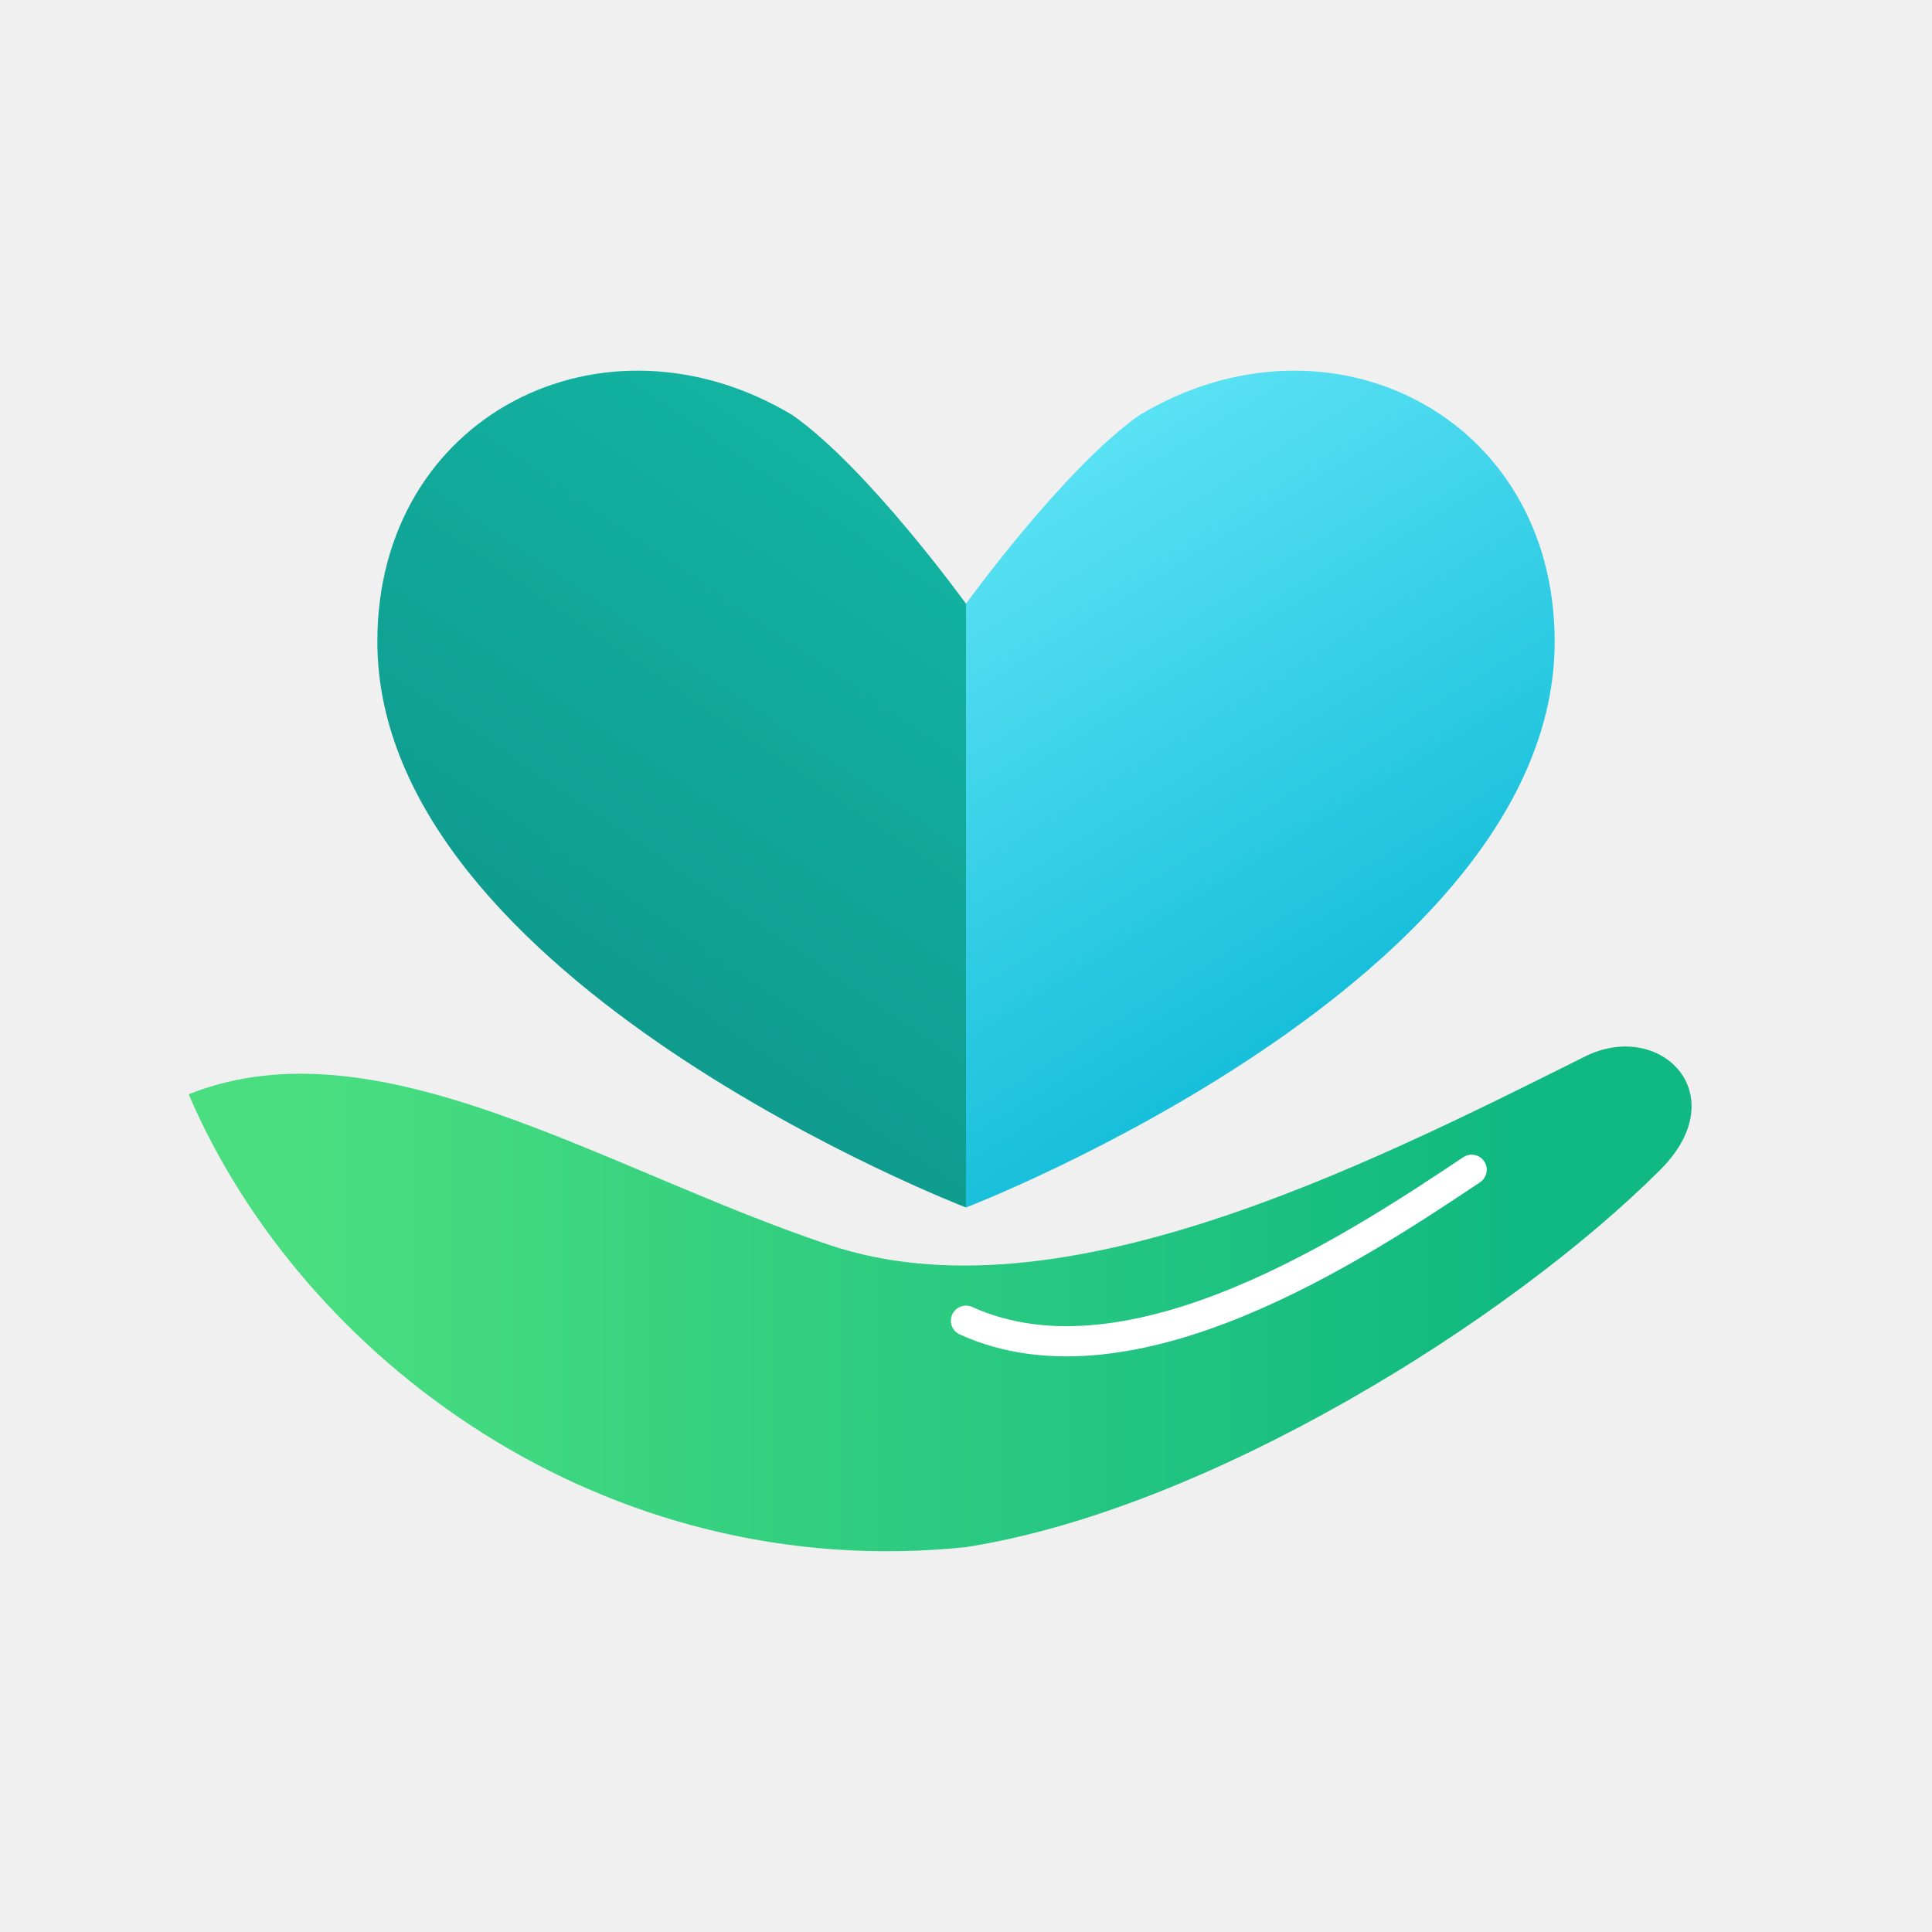
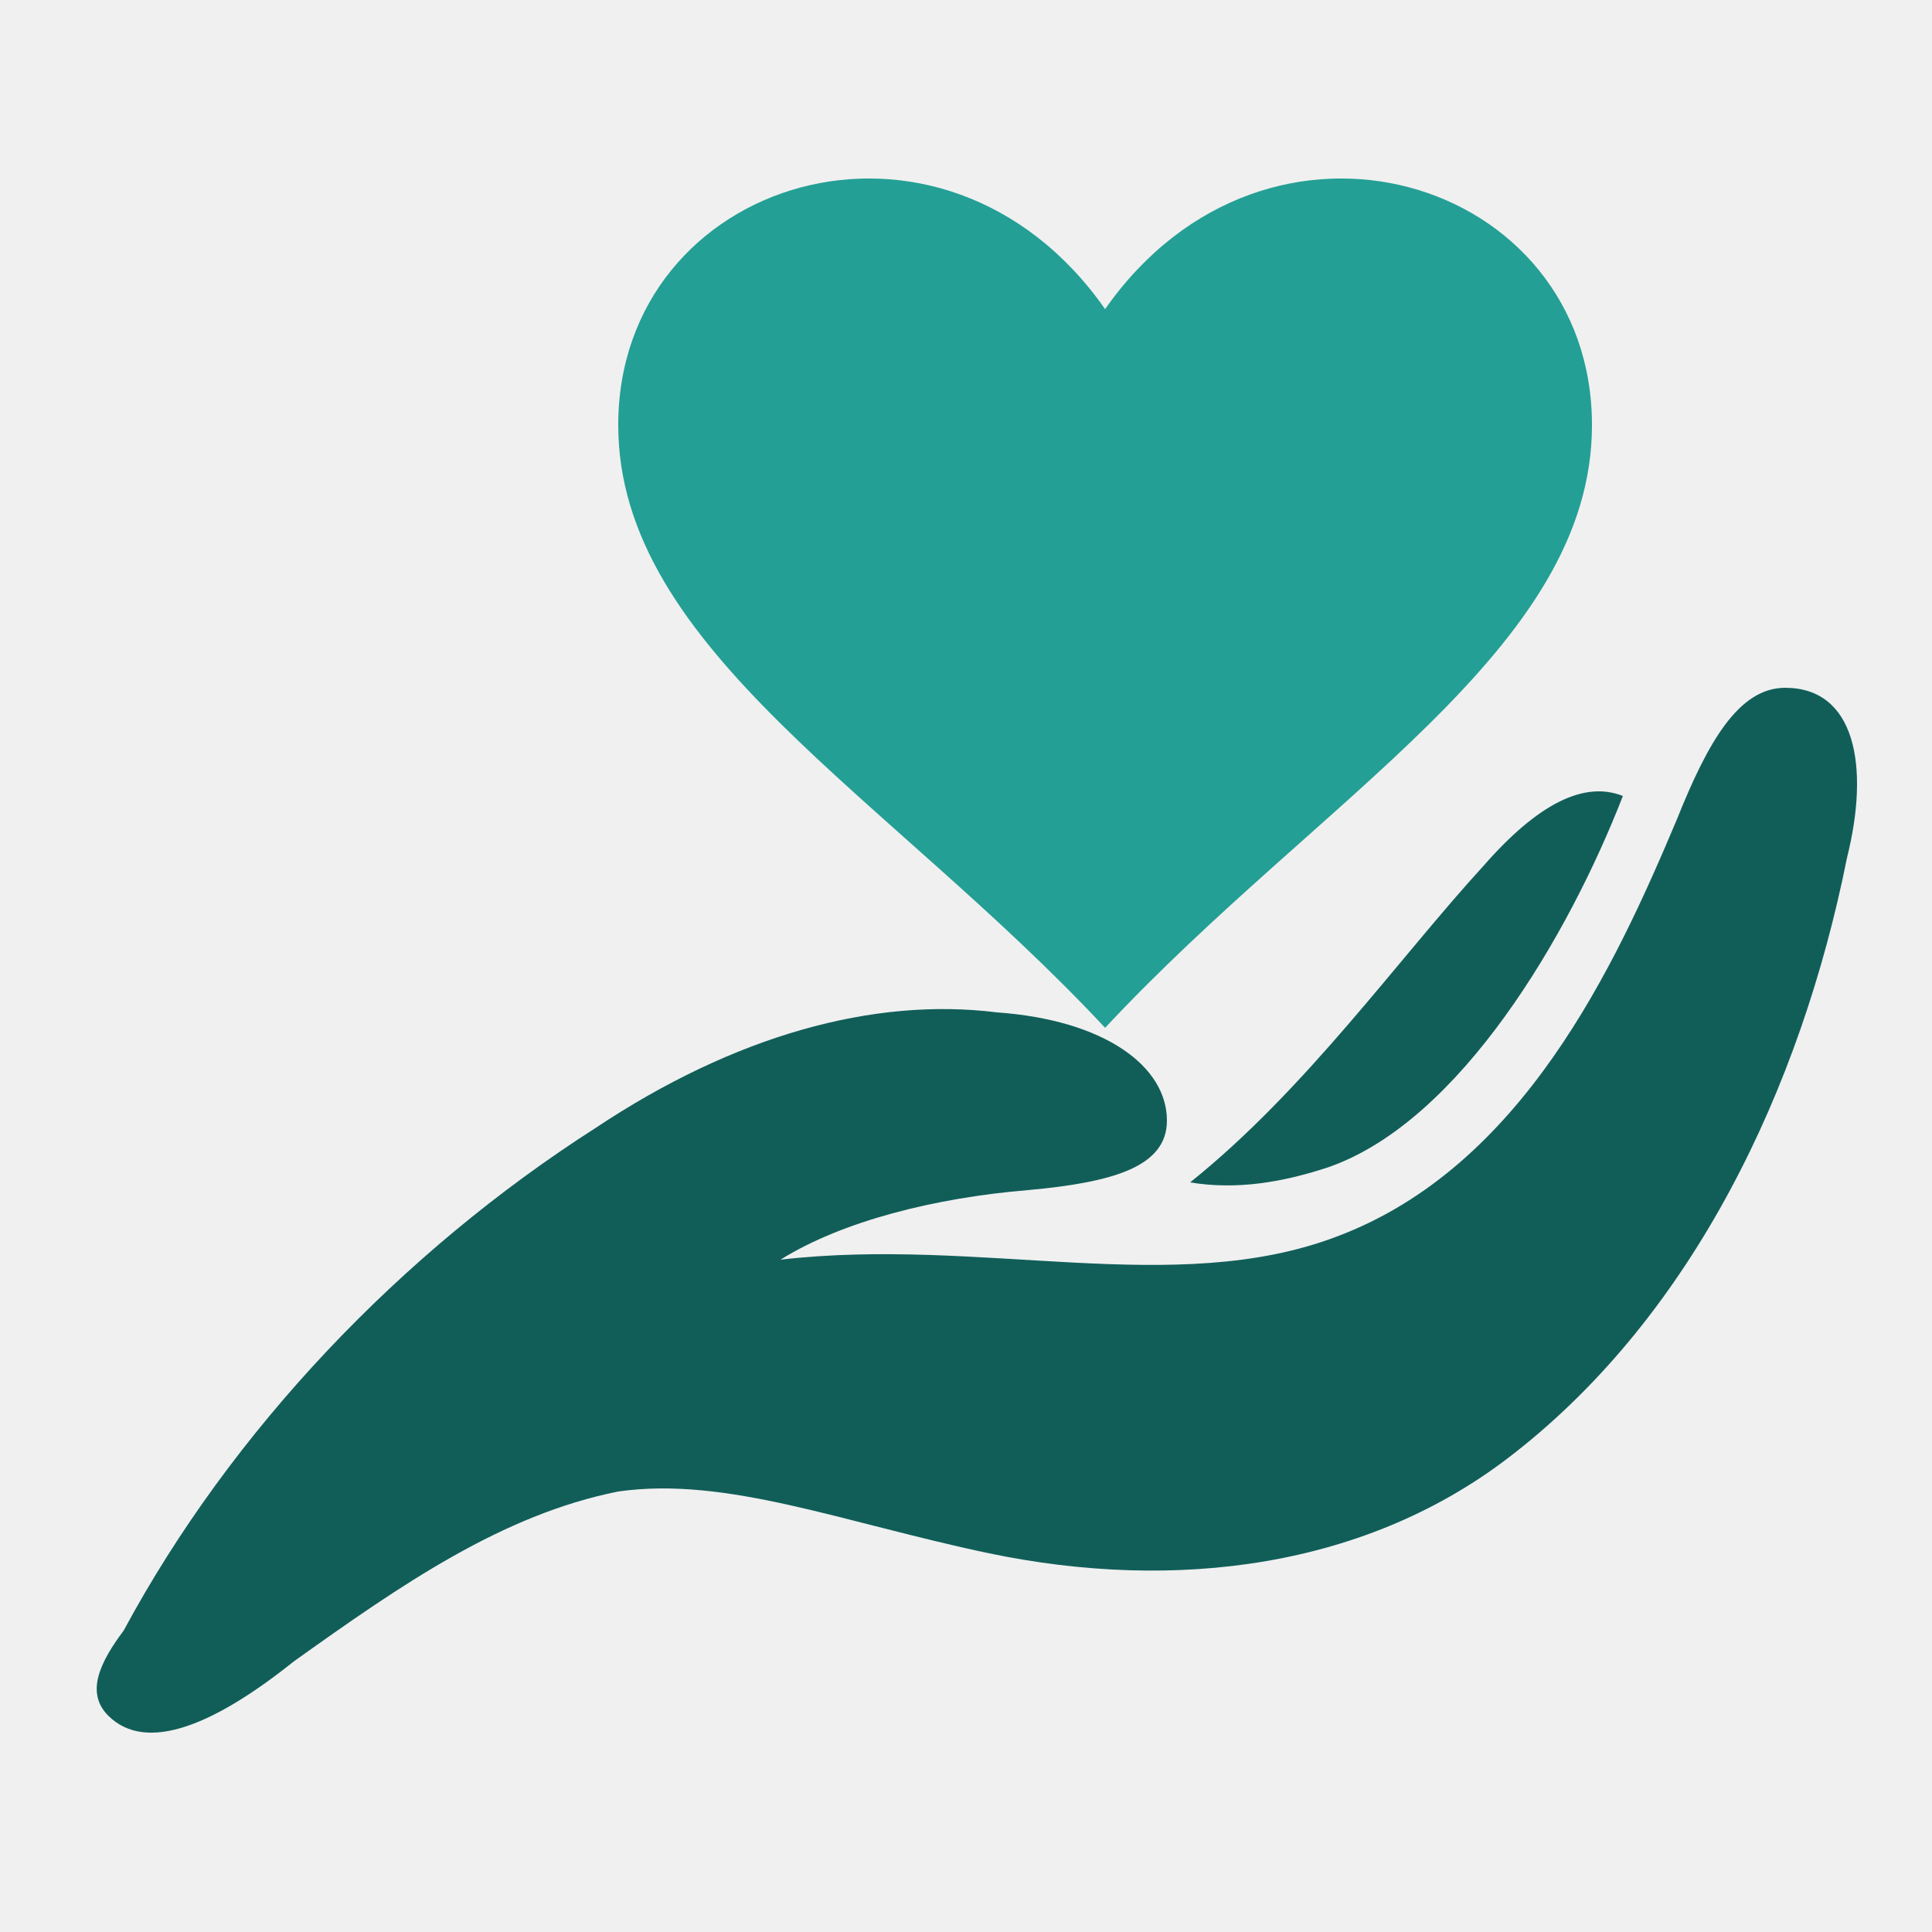
- <svg xmlns="http://www.w3.org/2000/svg" width="256" height="256" viewBox="0 0 256 256" fill="none">
-   <defs>
-     <linearGradient id="handGrad" x1="40" y1="160" x2="200" y2="160" gradientUnits="userSpaceOnUse">
-       <stop stop-color="#4ade80" />
-       <stop offset="1" stop-color="#10b981" />
-     </linearGradient>
-     <linearGradient id="heartLeft" x1="128" y1="50" x2="60" y2="150" gradientUnits="userSpaceOnUse">
-       <stop stop-color="#14b8a6" />
-       <stop offset="1" stop-color="#0d9488" />
-     </linearGradient>
-     <linearGradient id="heartRight" x1="128" y1="50" x2="190" y2="150" gradientUnits="userSpaceOnUse">
-       <stop stop-color="#67e8f9" />
-       <stop offset="1" stop-color="#06b6d4" />
-     </linearGradient>
-   </defs>
-   <path d="M128 160 C 128 160, 50 130, 50 85 C 50 55, 80 40, 105 55 C 115 62, 128 80, 128 80 Z" fill="url(#heartLeft)" />
-   <path d="M128 160 C 128 160, 206 130, 206 85 C 206 55, 176 40, 151 55 C 141 62, 128 80, 128 80 Z" fill="url(#heartRight)" />
-   <path d="M25 145 C 50 135, 80 155, 110 165 C 140 175, 180 155, 210 140 C 220 135, 230 145, 220 155 C 200 175, 160 200, 128 205 C 80 210, 40 180, 25 145 Z" fill="url(#handGrad)" />
-   <path d="M128 175 C 150 185, 180 165, 195 155" stroke="white" stroke-width="4" stroke-linecap="round" fill="none" />
+ <svg xmlns="http://www.w3.org/2000/svg" width="256" height="256" viewBox="0 0 250 250" fill="none">
+   <path fill="#249F95" d="M143 40C122 10 80 23 80 55c0 29 35 48 63 78 28-30 63-49 63-78 0-32-42-45-63-15Z" />
+   <g fill="#115E59">
+     <path d="M16 211c14-26 36-49 61-65 18-12 36-17 52-15 14 1 22 7 22 14 0 6-7 8-18 9-12 1-24 4-32 9 26-3 51 5 72-3 24-9 36-35 44-54 4-10 8-17 14-17 9 0 11 10 8 22-6 30-20 59-43 77-19 15-44 18-68 13-19-4-34-10-48-8-15 3-28 12-42 22-10 8-19 12-24 7-3-3-1-7 2-11Z" />
+     <path d="M154 153c15-12 27-29 38-41 7-8 13-11 18-9-7 18-21 42-38 48-6 2-12 3-18 2Z" />
+   </g>
</svg>
